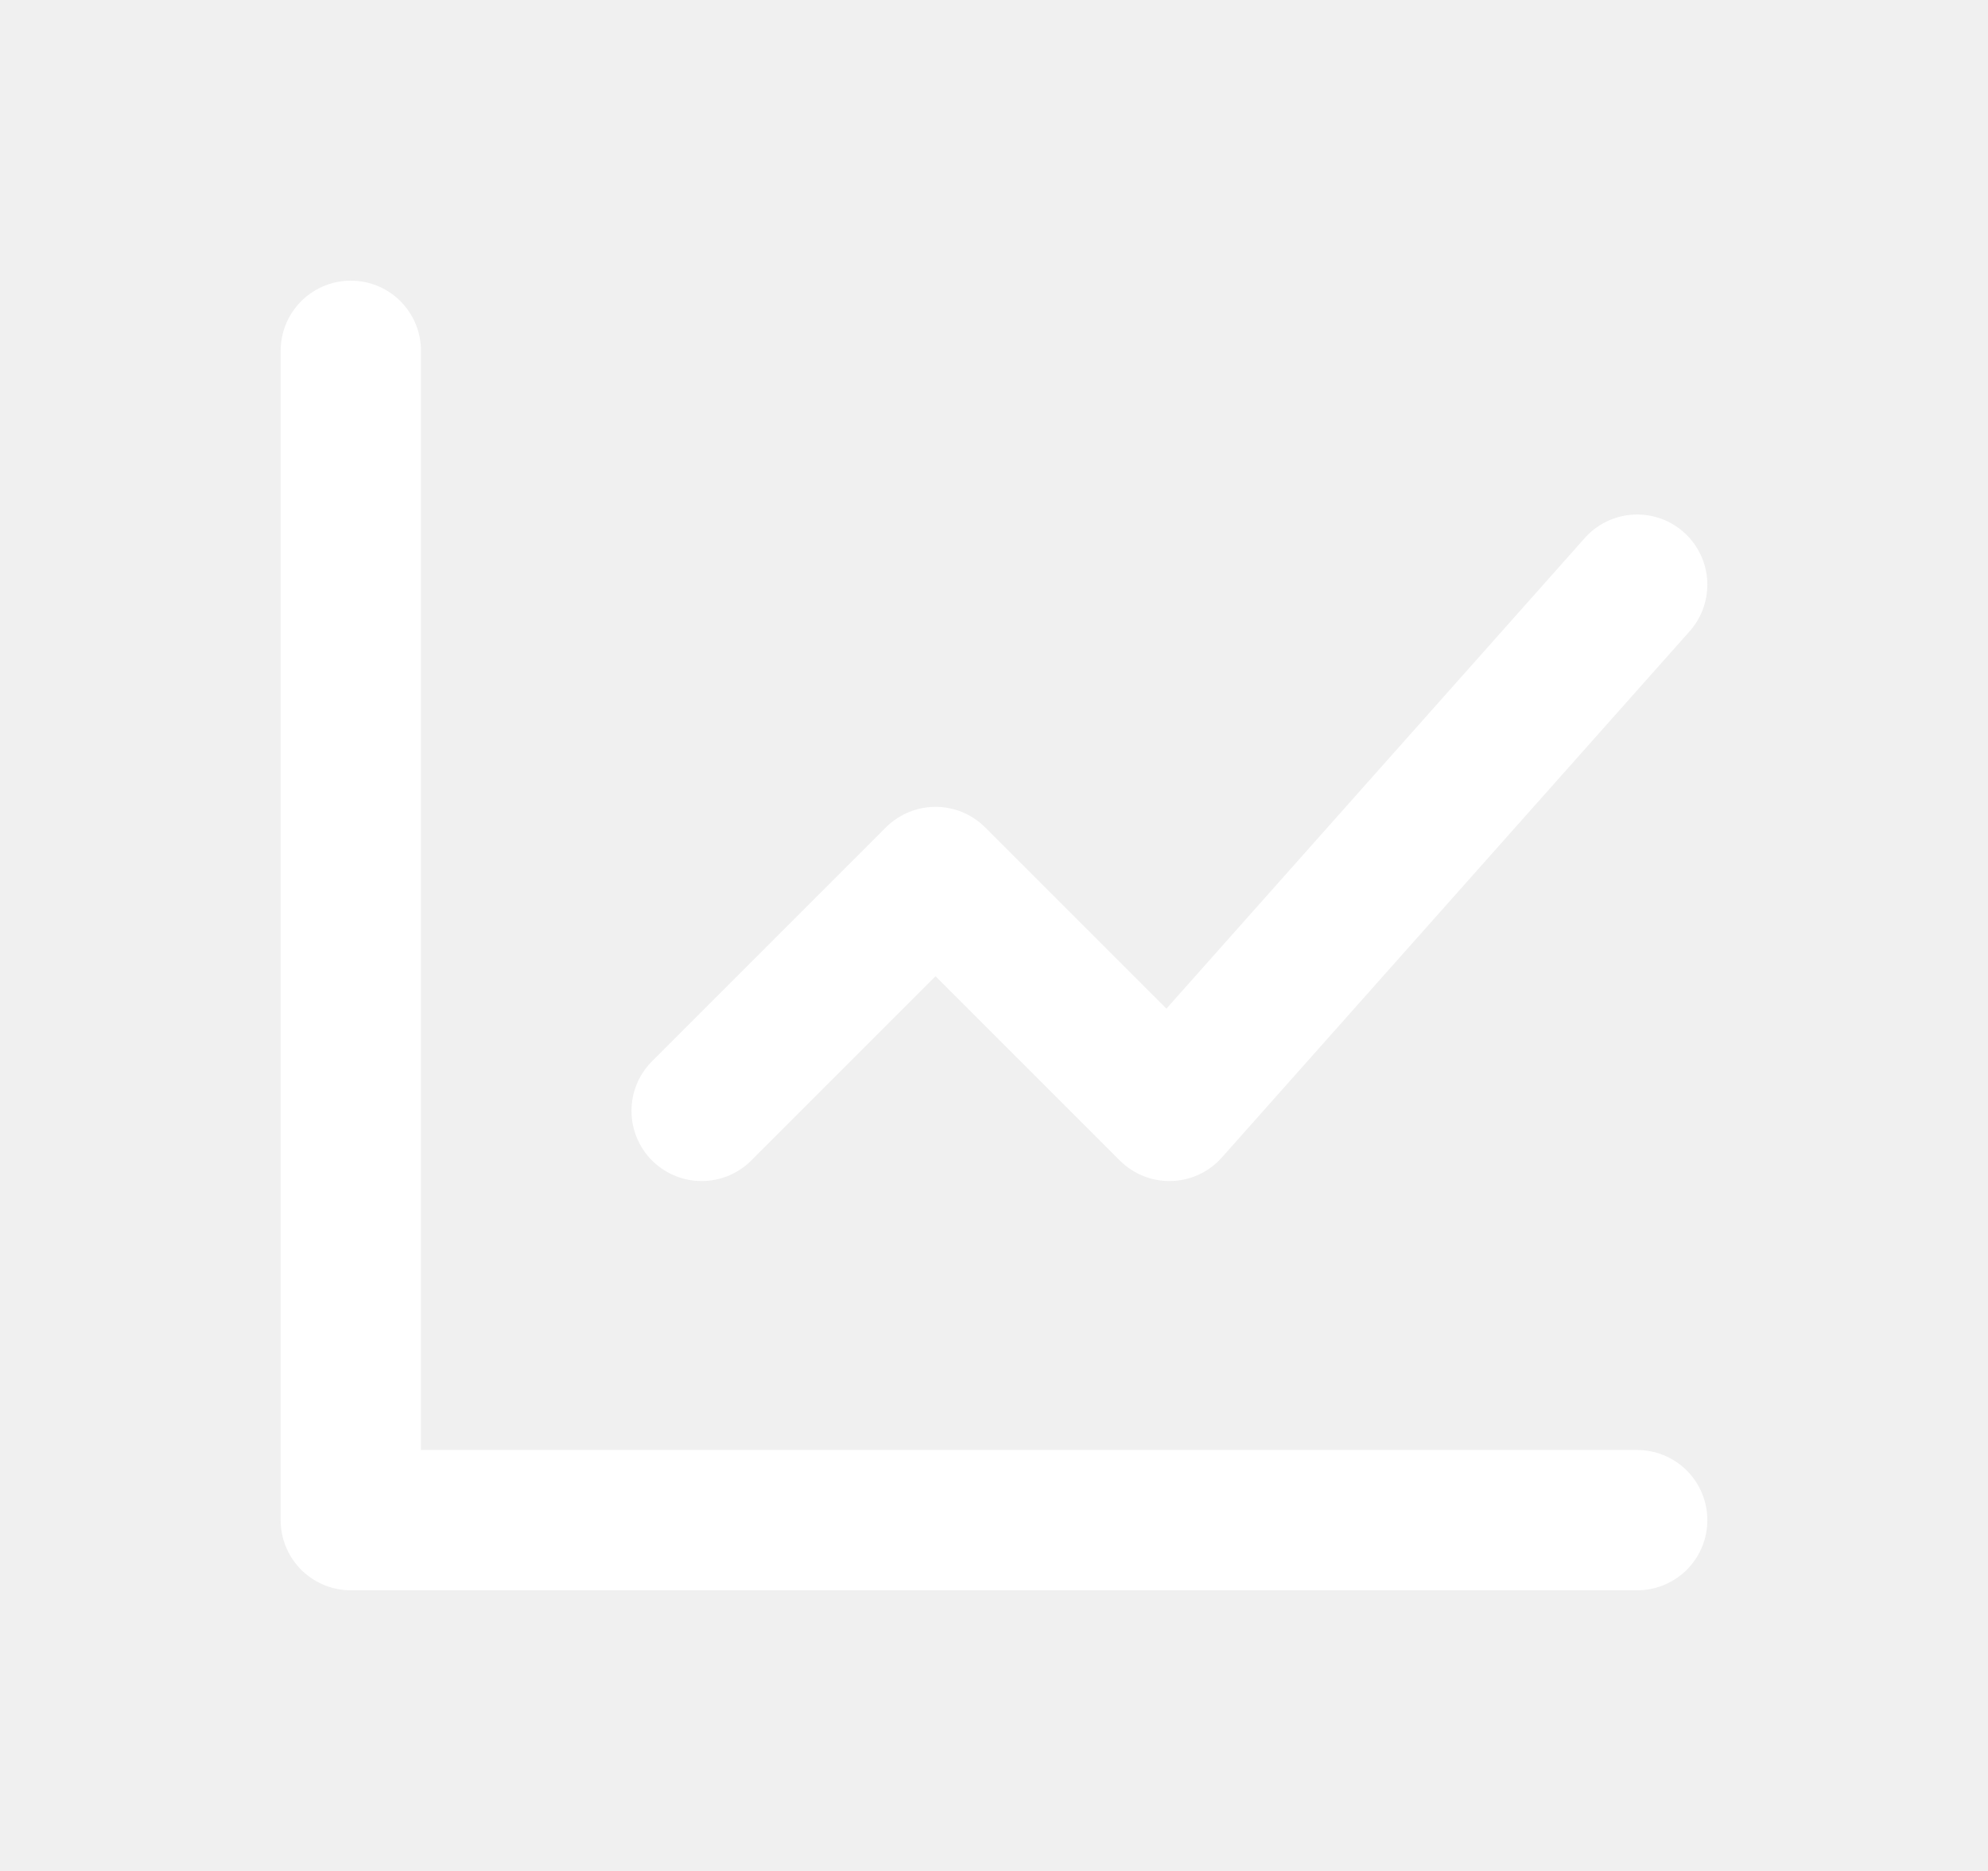
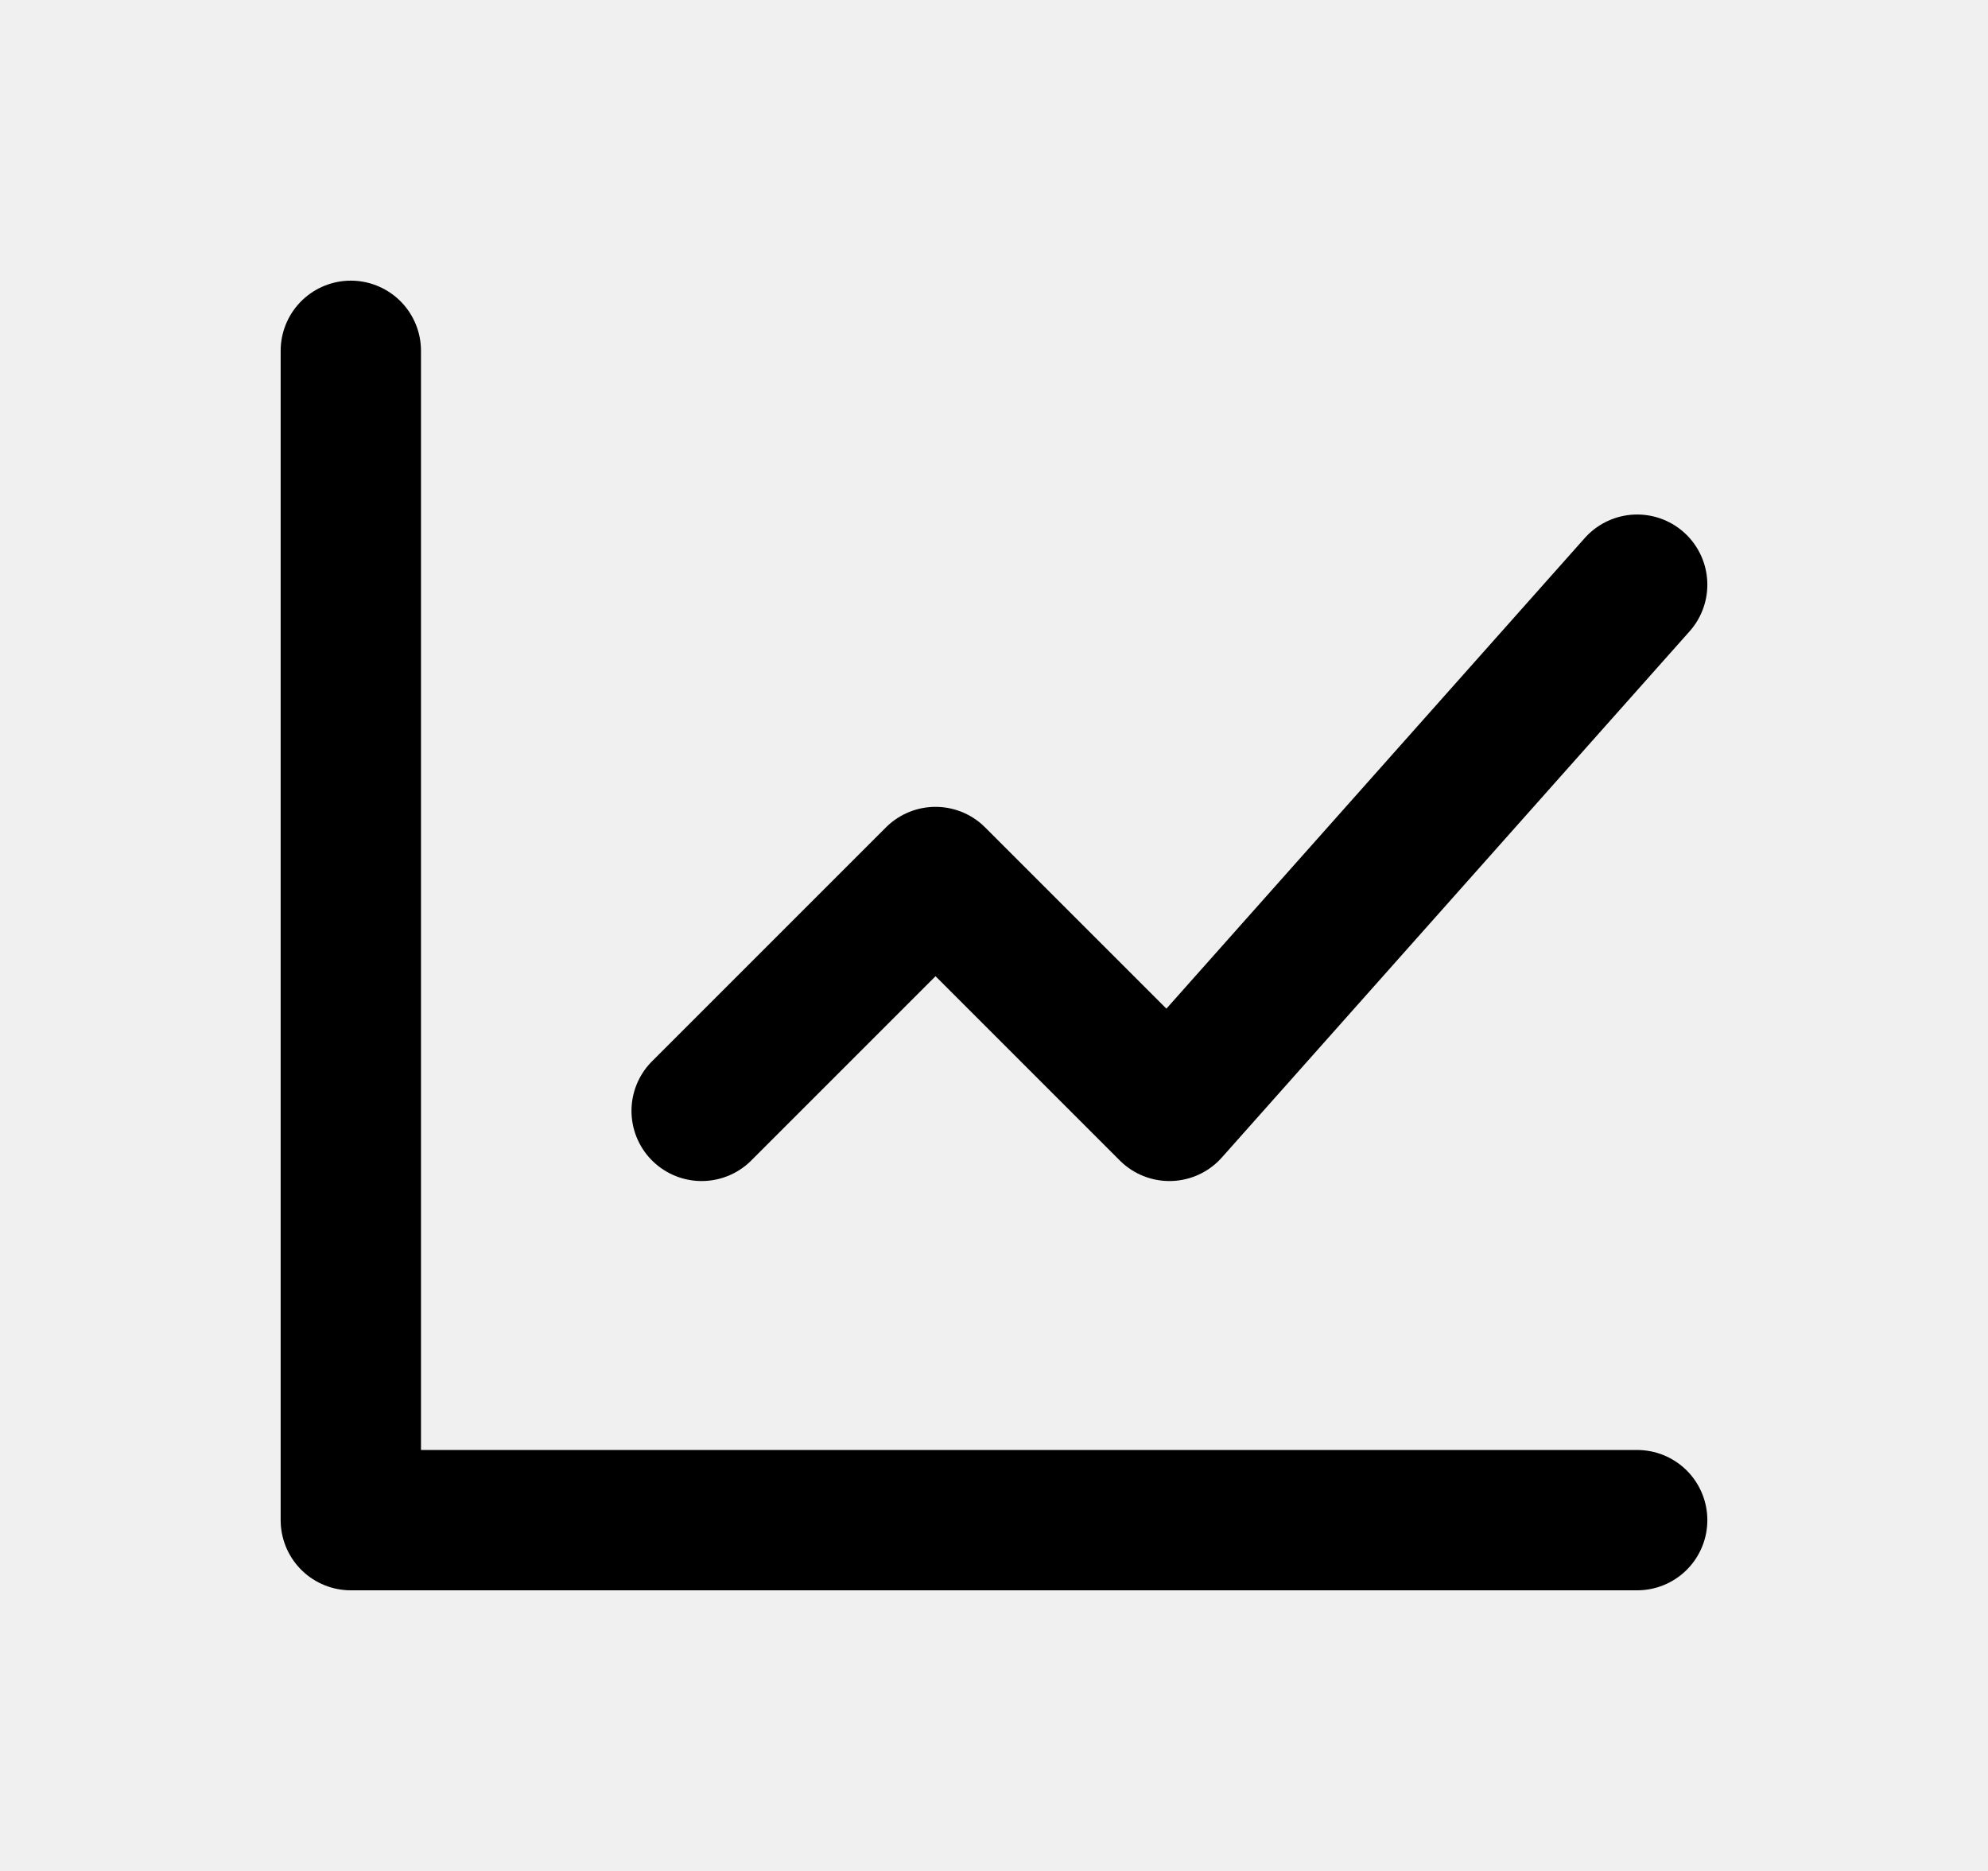
<svg xmlns="http://www.w3.org/2000/svg" width="17" height="16" viewBox="0 0 17 16" fill="none">
-   <path d="M3 3V13H14" stroke="white" stroke-width="1.2" stroke-linecap="round" stroke-linejoin="round" />
-   <path d="M6 9.5L8 7.5L10 9.5L14 5" stroke="white" stroke-width="1.2" stroke-linecap="round" stroke-linejoin="round" />
+   <path d="M3 3V13H14" stroke="black" stroke-width="1.2" stroke-linecap="round" stroke-linejoin="round" />
+   <path d="M6 9.5L8 7.5L10 9.5L14 5" stroke="black" stroke-width="1.2" stroke-linecap="round" stroke-linejoin="round" />
</svg>
